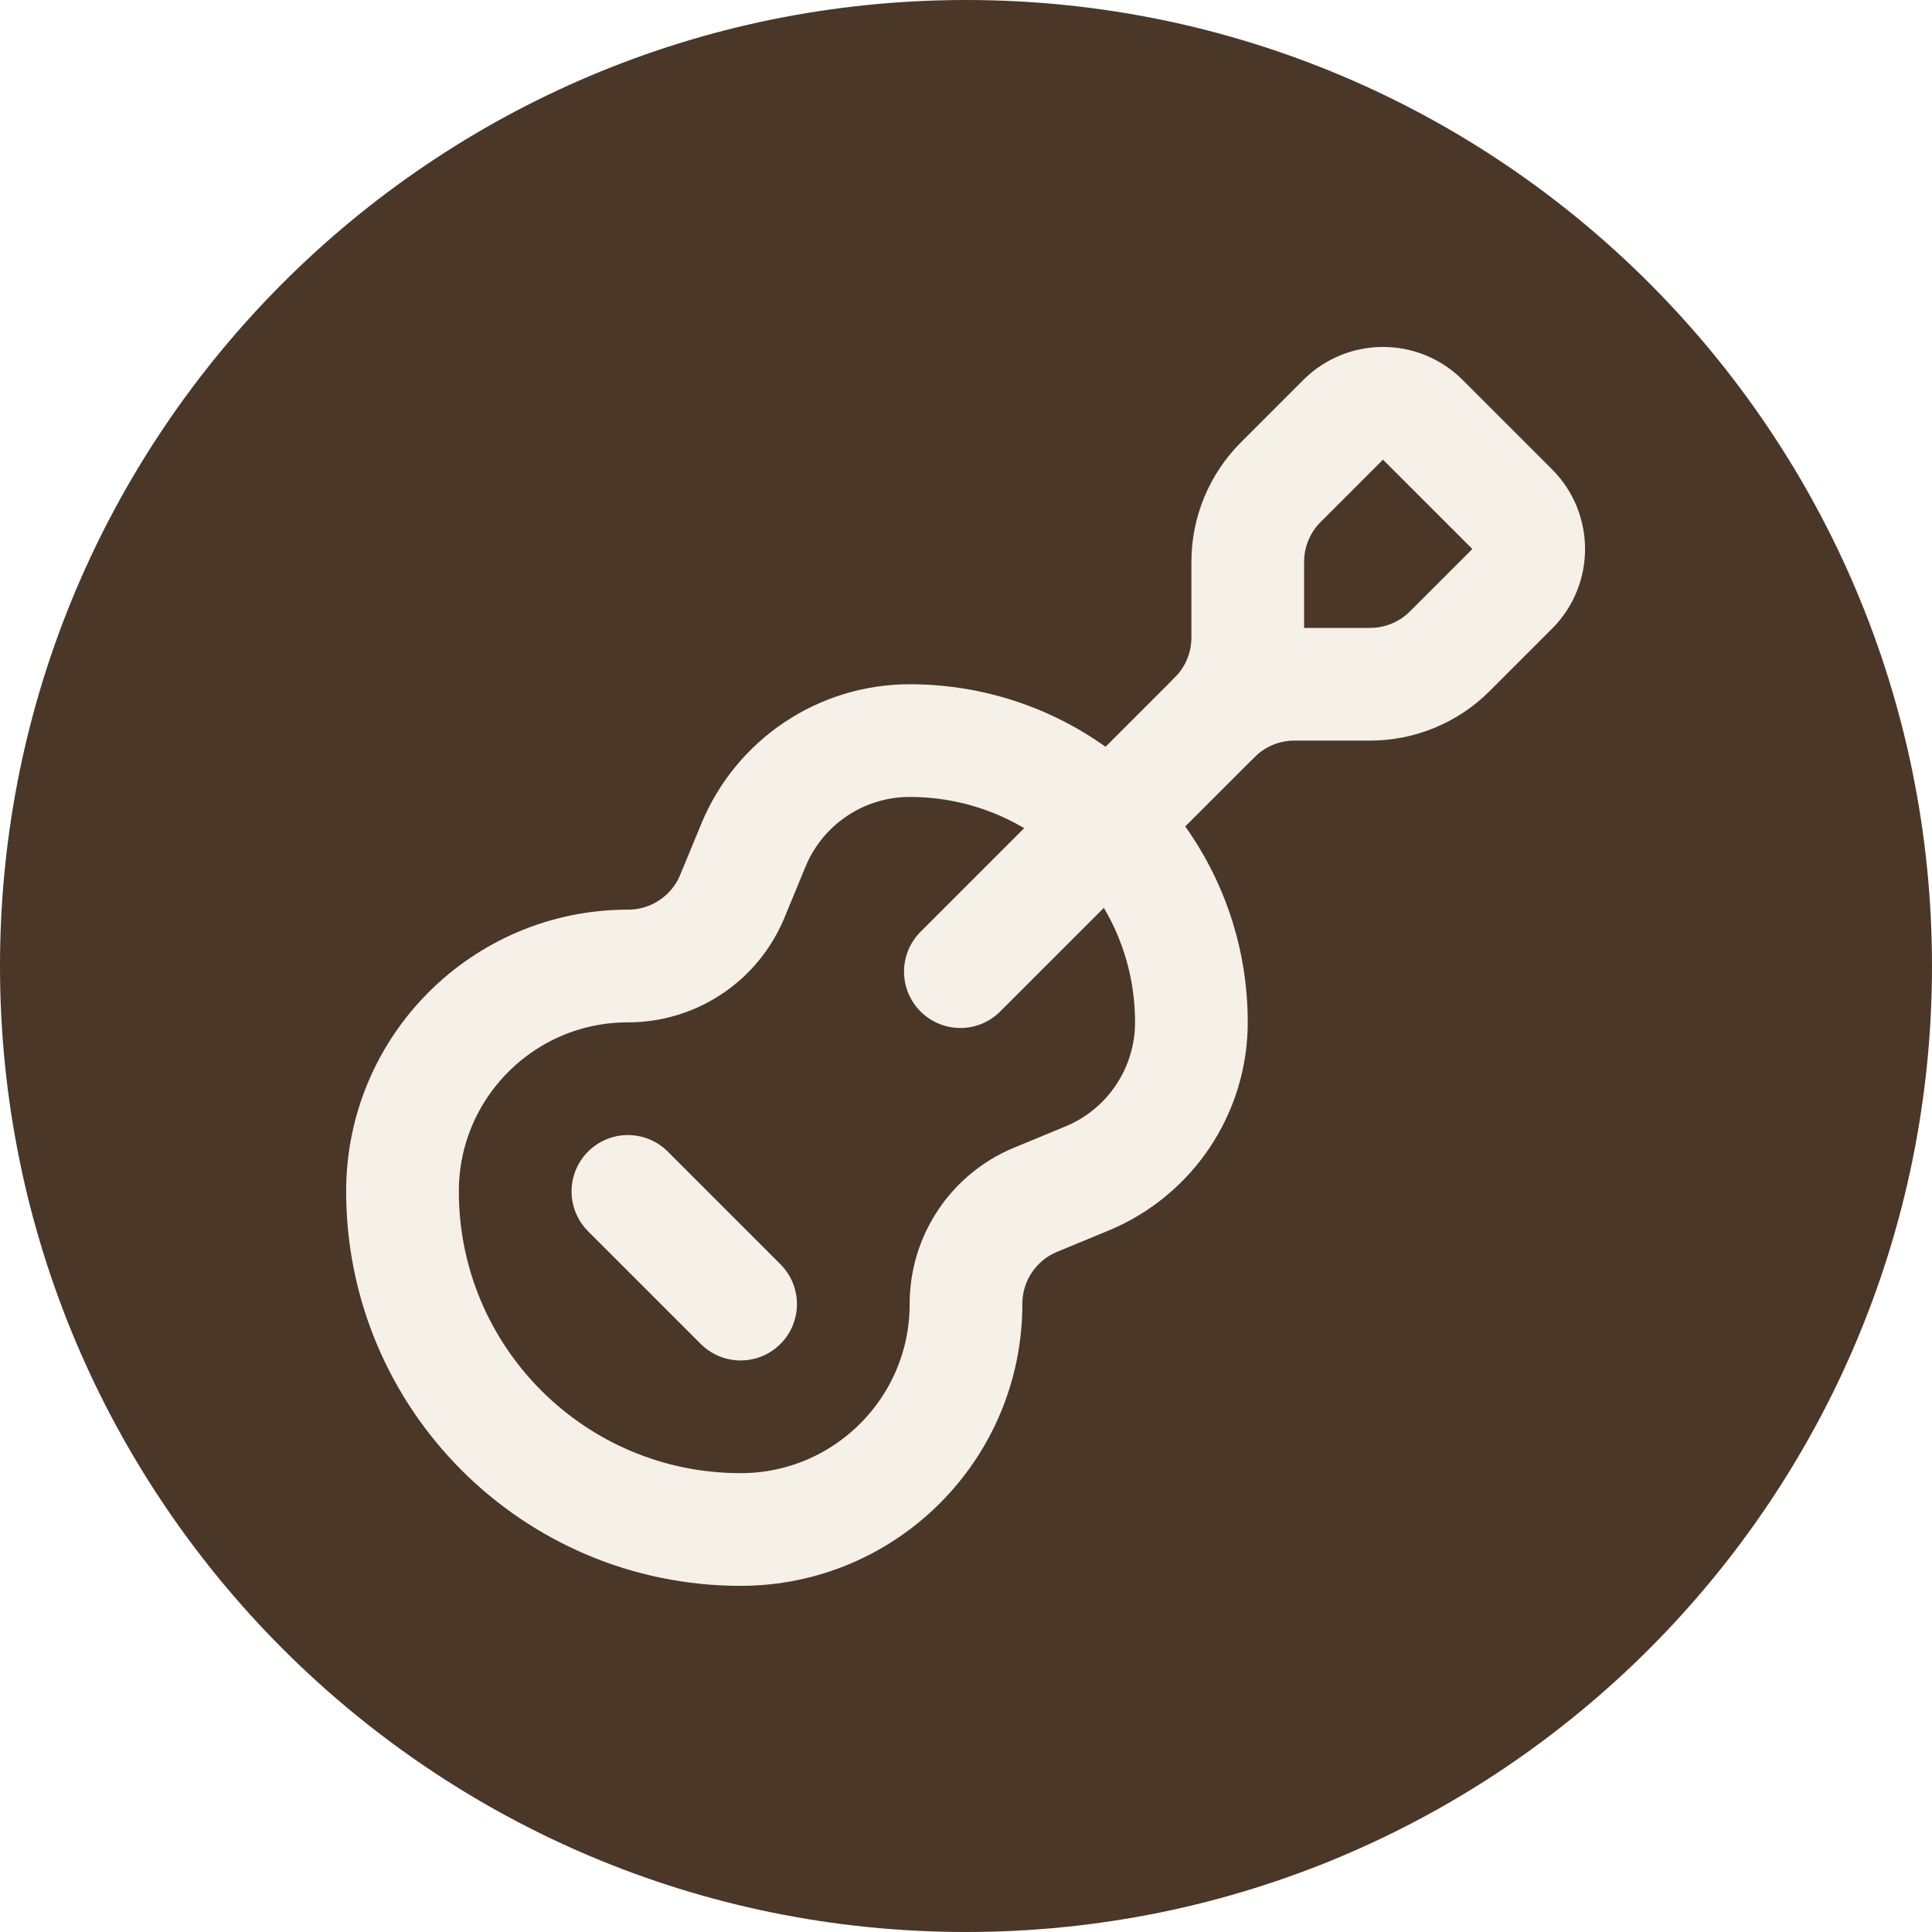
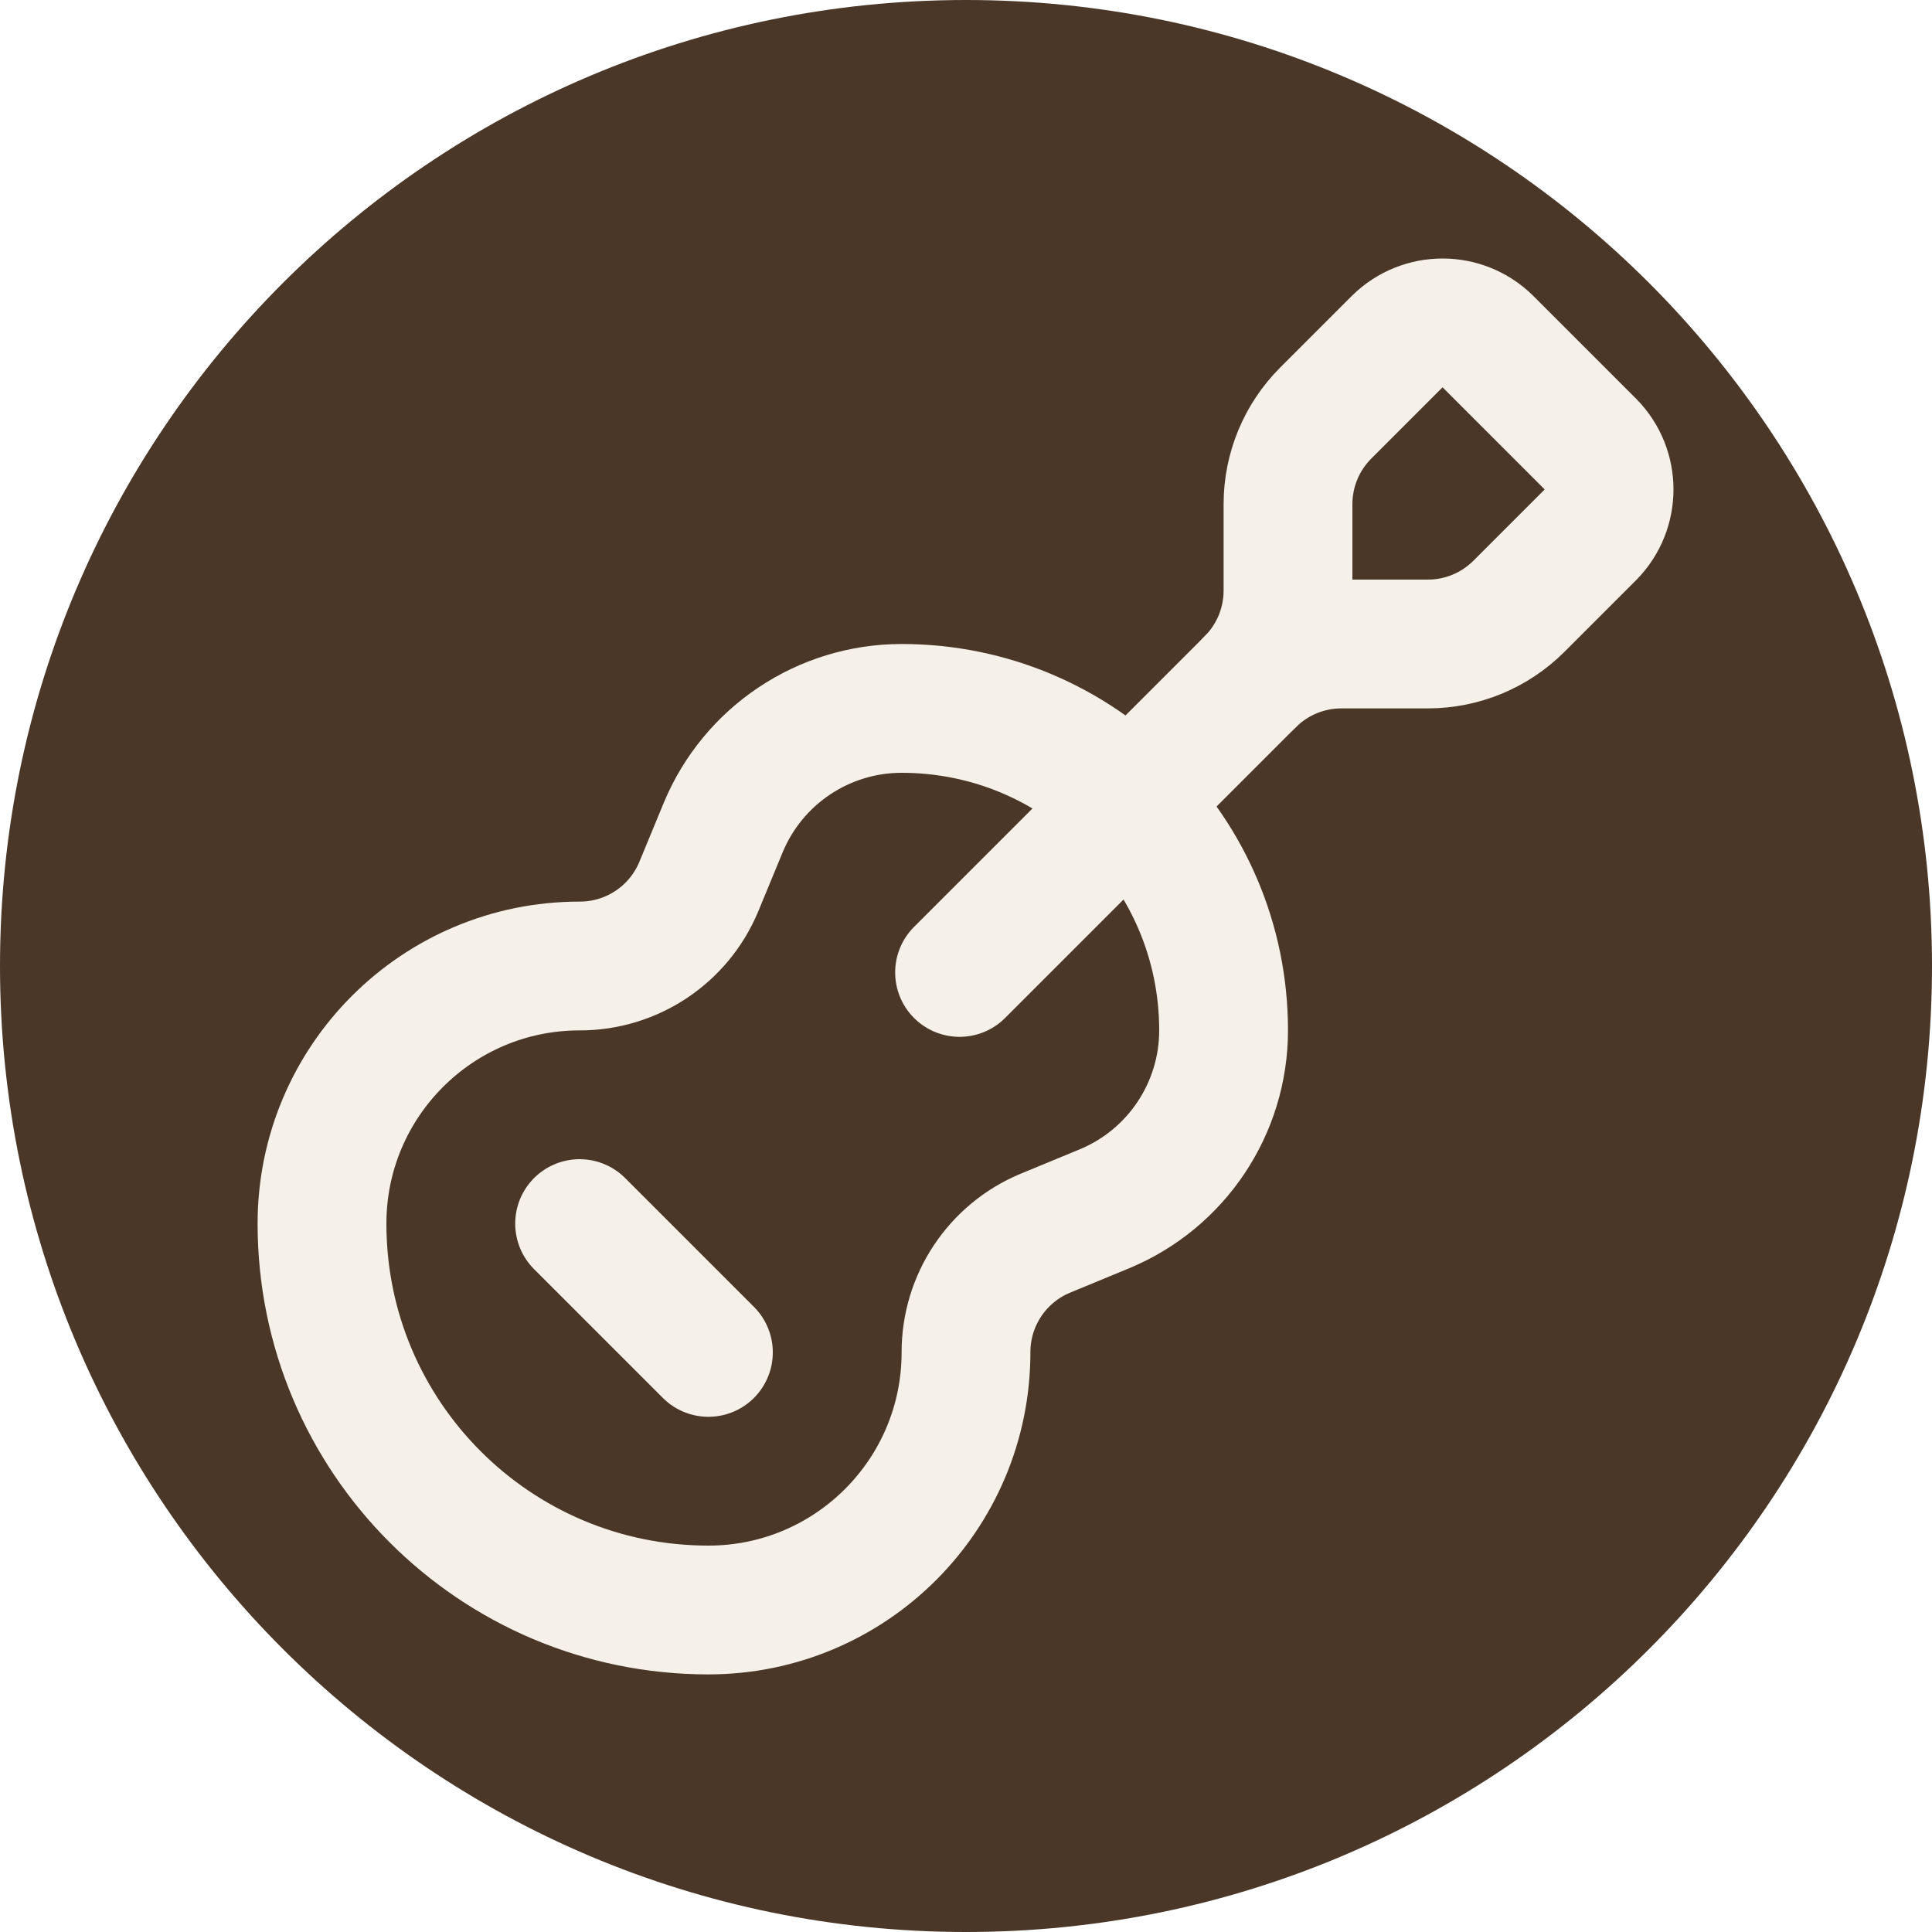
<svg xmlns="http://www.w3.org/2000/svg" width="512" height="512" viewBox="0 0 24 24">
  <circle cx="12" cy="12" r="12" fill="#4a3728" />
-   <g transform="translate(12, 12) scale(0.7) translate(-12, -12)" fill="none" stroke="#f5f0e8" stroke-width="2" stroke-linecap="round" stroke-linejoin="round">
+   <g transform="translate(12, 12) scale(0.8) translate(-12, -12)" fill="none" stroke="#f5f0e8" stroke-width="2" stroke-linecap="round" stroke-linejoin="round">
    <path d="m11.9 12.1 4.514-4.514" />
    <path d="M20.1 2.3a1 1 0 0 0-1.4 0l-1.114 1.114A2 2 0 0 0 17 4.828v1.344a2 2 0 0 1-.586 1.414A2 2 0 0 1 17.828 7h1.344a2 2 0 0 0 1.414-.586L21.7 5.3a1 1 0 0 0 0-1.4z" />
    <path d="m6 16 2 2" />
    <path d="M8.23 9.85A3 3 0 0 1 11 8a5 5 0 0 1 5 5 3 3 0 0 1-1.85 2.77l-.92.38A2 2 0 0 0 12 18a4 4 0 0 1-4 4 6 6 0 0 1-6-6 4 4 0 0 1 4-4 2 2 0 0 0 1.85-1.23z" />
  </g>
</svg>
